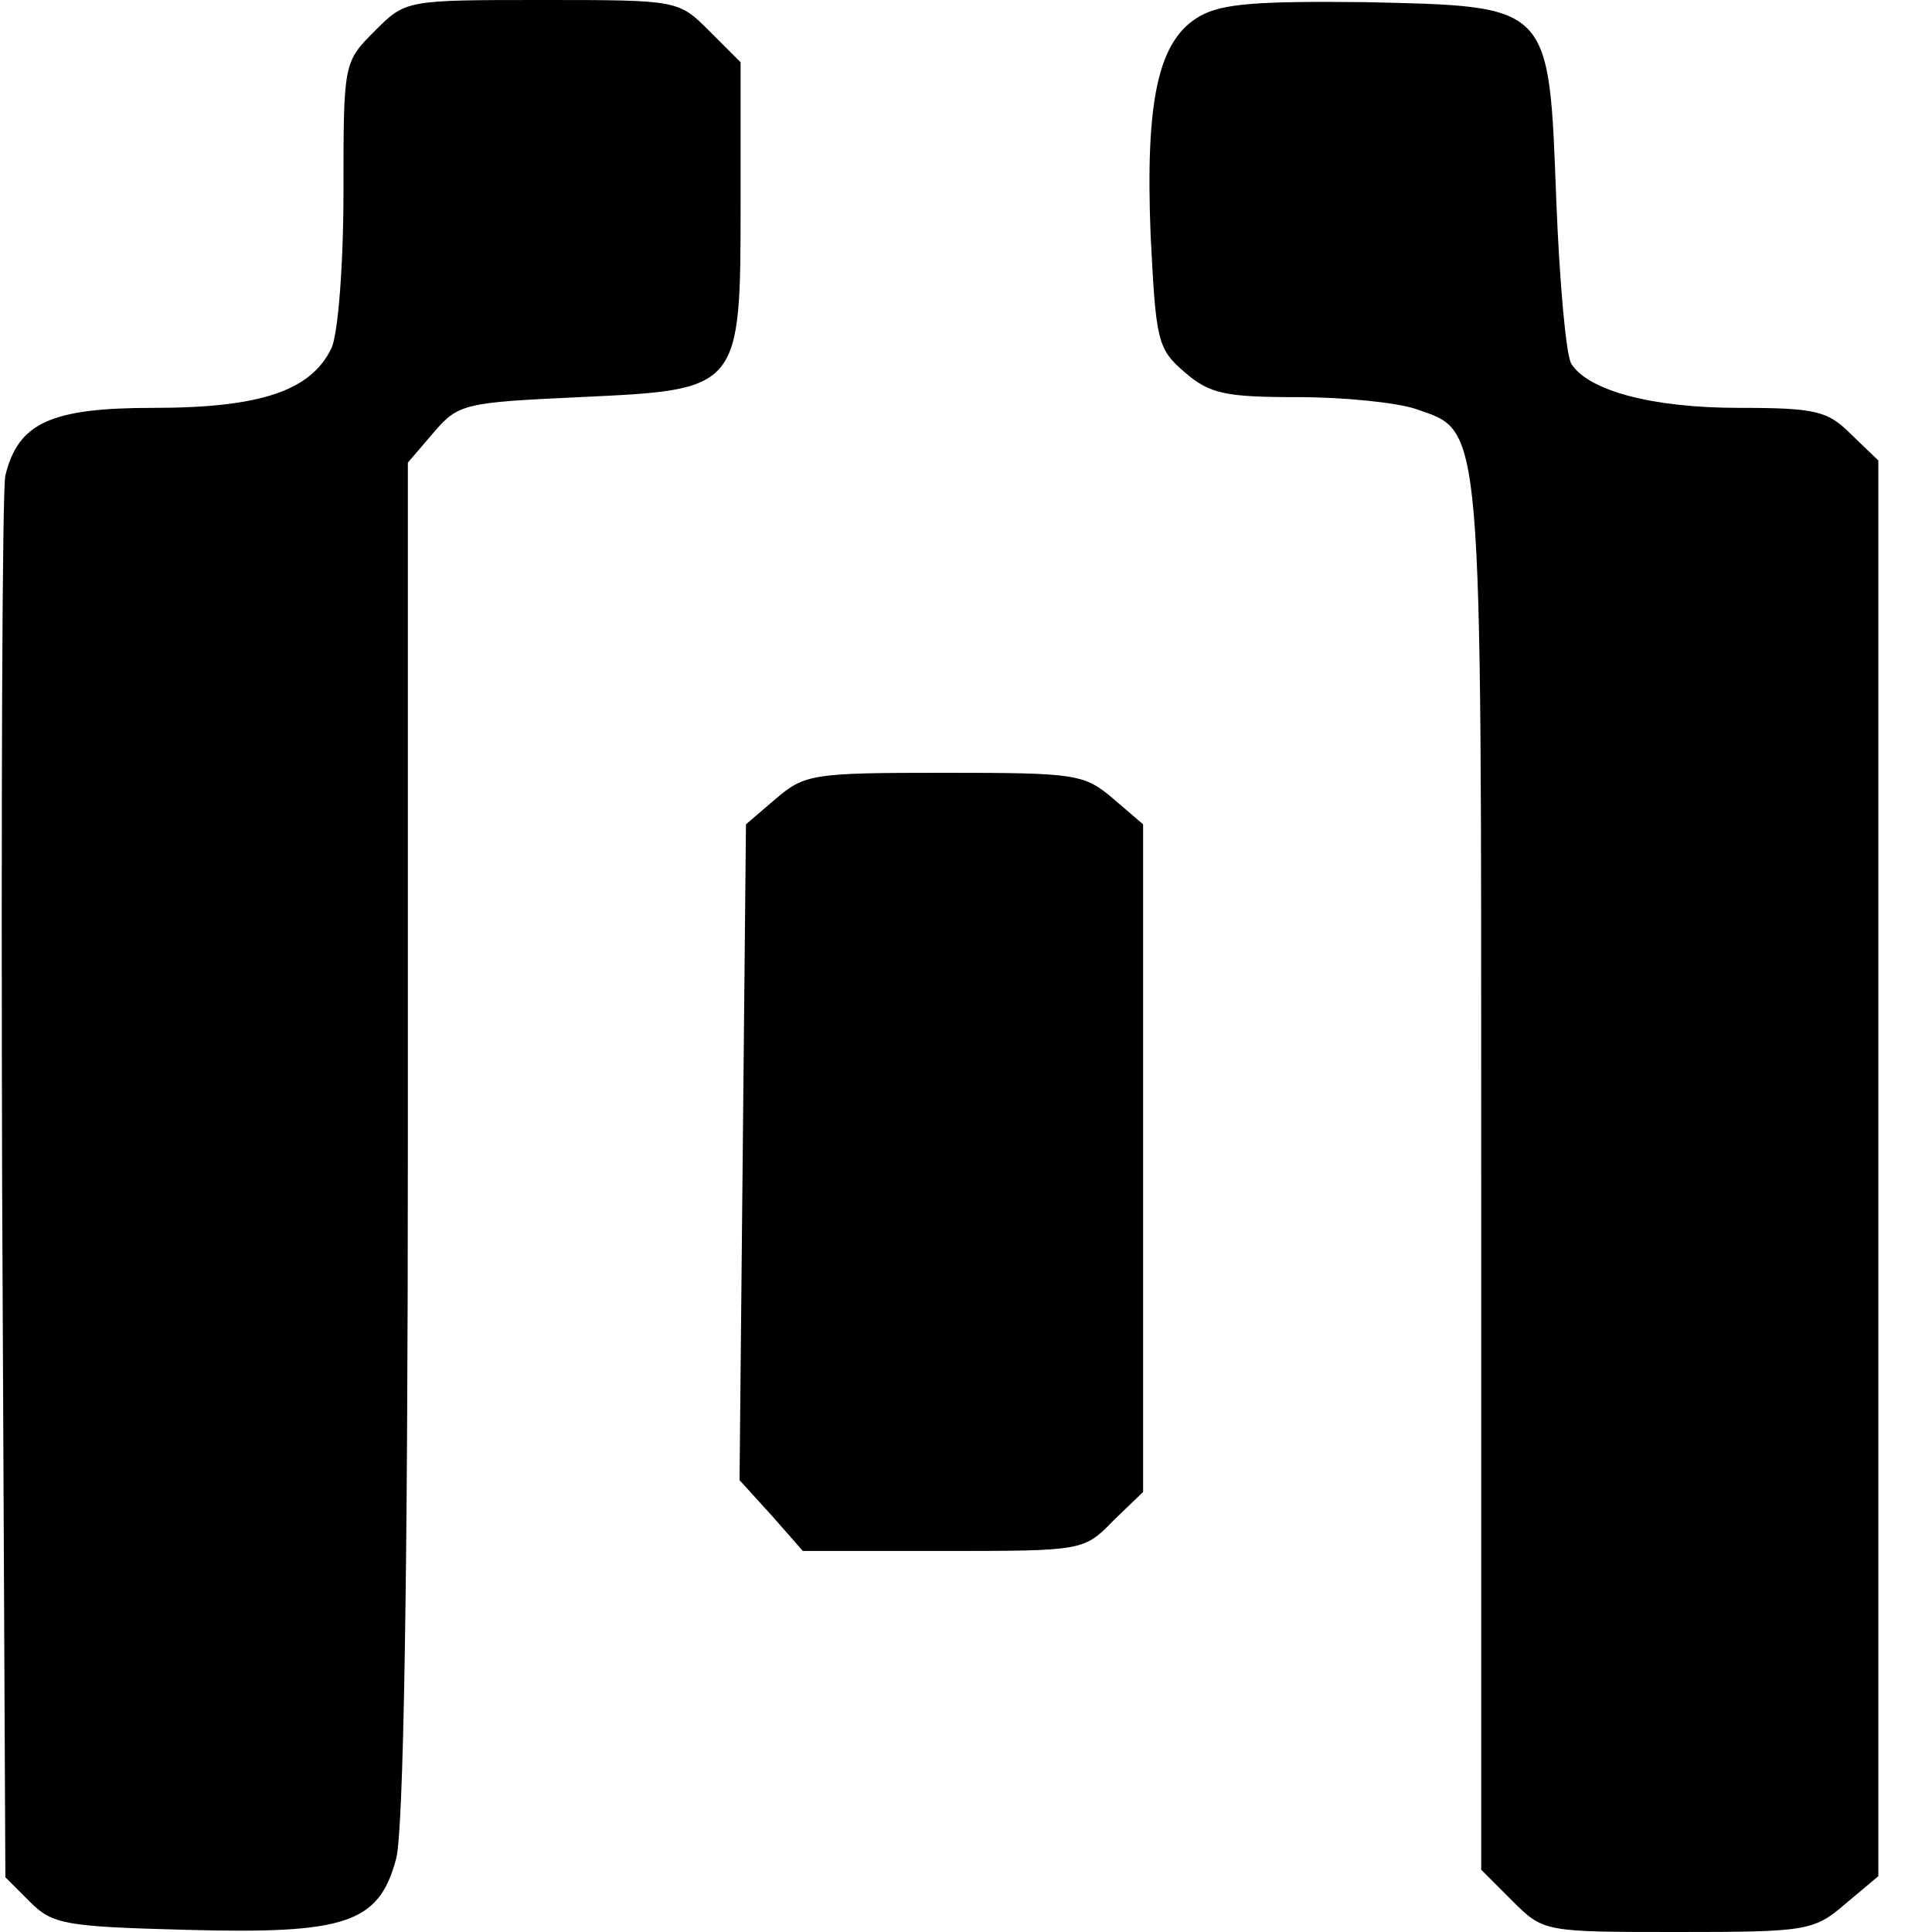
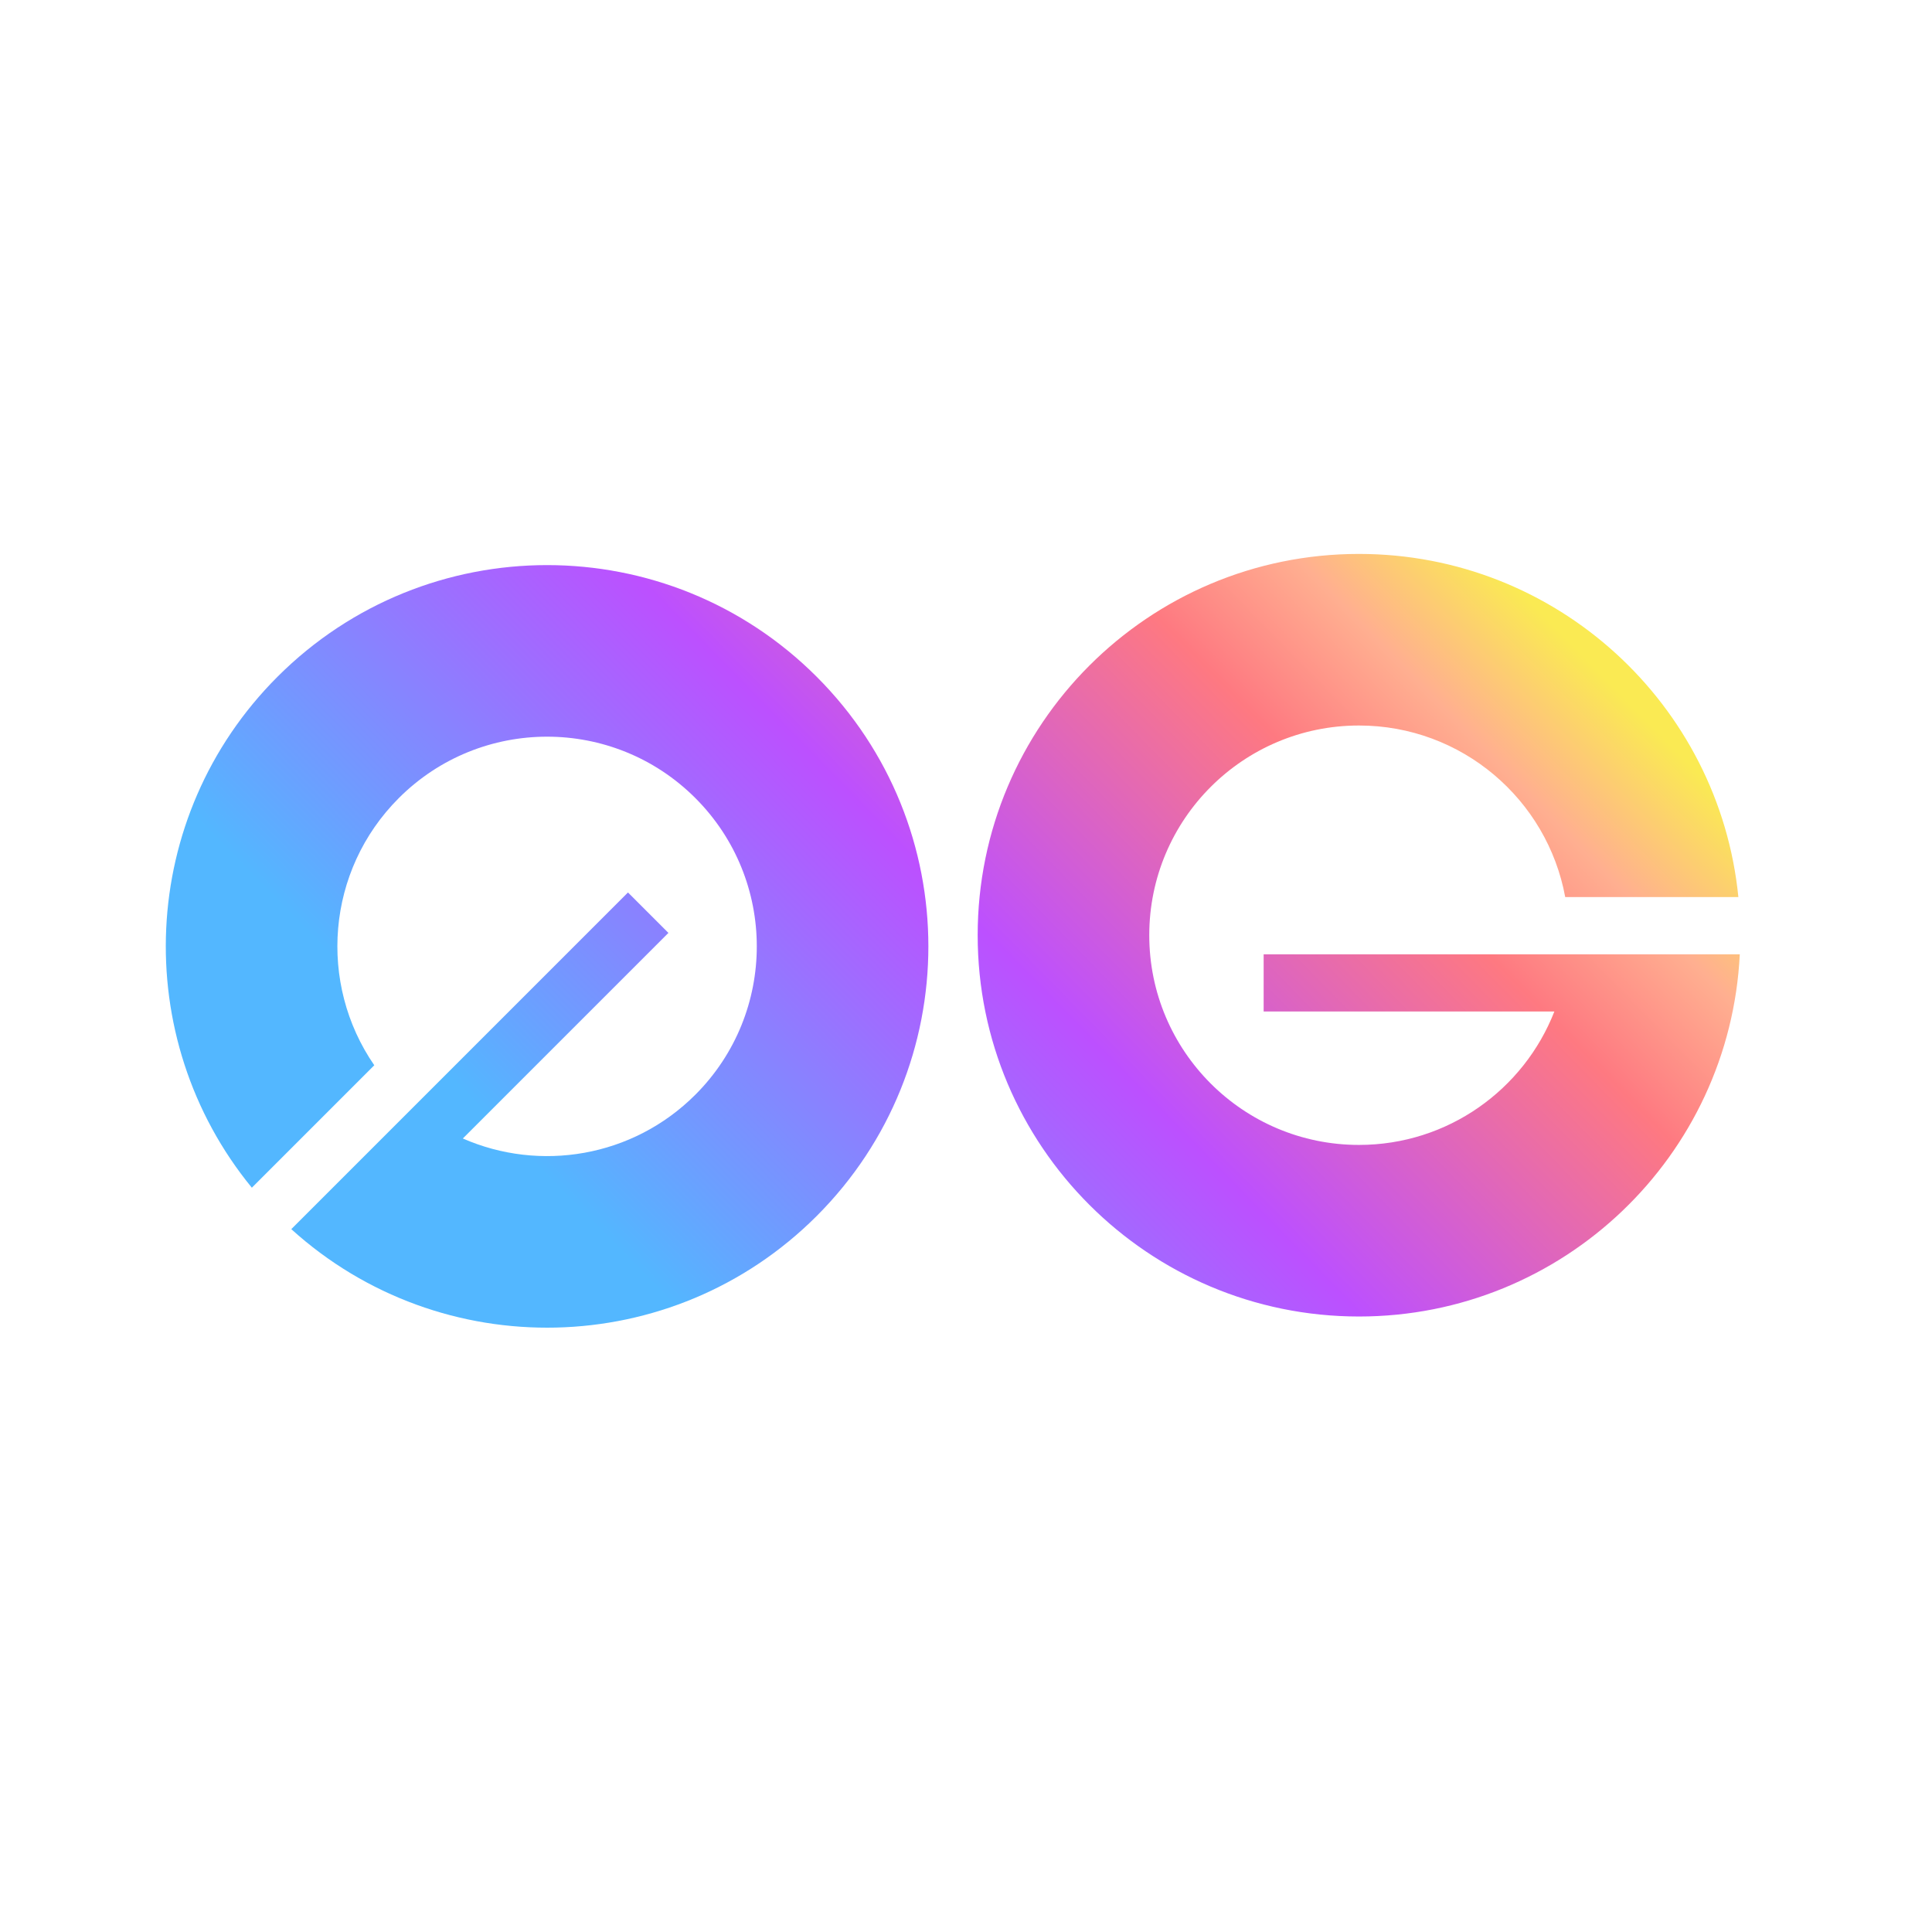
- <svg xmlns="http://www.w3.org/2000/svg" version="1.0" viewBox="0 0 180 180">
-   <path d="M34.9 2.9c-2.9 2.9-2.9 3-2.9 15 0 6.8-.5 13.1-1.1 14.5-1.9 4-6.6 5.6-16.6 5.6C4.7 38 1.7 39.4.5 44.3.2 45.5.1 75.4.2 110.7l.3 64.2 2.3 2.3c2.1 2.1 3.3 2.3 14.6 2.6 14.8.4 17.9-.6 19.5-6.6.7-2.4 1.1-26.2 1.1-66.9V43.1l2.4-2.8c2.3-2.7 2.9-2.8 13.6-3.3 15-.7 15-.6 15-18.2v-13l-2.9-2.9C63.2 0 63.2 0 50.5 0S37.8 0 34.9 2.9zM111.8 1.5c-3.9 2.2-5.1 7.8-4.6 20.4.5 9.8.6 10.6 3.2 12.8 2.3 2 3.8 2.3 10.5 2.3 4.3 0 9.2.5 11 1.1 6.3 2.2 6.1.3 6.1 71.4v64.7l2.9 2.9c2.9 2.9 3 2.9 15.4 2.9 12 0 12.7-.1 15.6-2.6l3.1-2.6V42.9l-2.5-2.4c-2.2-2.2-3.2-2.5-10.5-2.5-8.1 0-14-1.6-15.6-4.1-.5-.8-1.1-7.6-1.4-15.1C144.3.3 144.6.6 127.2.2c-9.8-.1-13.3.1-15.4 1.3zM72.3 74.4l-2.8 2.4-.3 30.6-.3 30.5 3 3.3 2.9 3.3h13.1c12.9 0 13.1 0 15.8-2.8l2.8-2.7V76.8l-2.8-2.4C101 72.1 100.2 72 88 72s-13 .1-15.7 2.4z" />
+ <svg xmlns="http://www.w3.org/2000/svg" width="180" height="180" viewBox="0 0 180 180" fill="none">
+   <mask id="mask0_107_2" style="mask-type:alpha" maskUnits="userSpaceOnUse" x="15" y="51" width="148" height="73">
+     <path d="M76.09 113.292C62.638 126.743 41.083 127.152 27.139 114.517L38.468 103.188L58.507 83.149L62.275 86.917L43.121 106.07C50.277 109.207 58.929 107.846 64.787 101.989C72.416 94.358 72.416 81.988 64.787 74.357C57.156 66.727 44.785 66.727 37.155 74.357C30.383 81.13 29.622 91.637 34.871 99.249L23.464 110.656C12.031 96.702 12.826 76.079 25.852 63.053C39.725 49.181 62.217 49.181 76.09 63.053C89.963 76.927 89.963 99.419 76.09 113.292Z" fill="#FF3CD4" />
+     <path d="M126.611 122.656C145.636 122.656 161.167 107.702 162.092 88.909H117.731V94.237H144.818C141.976 101.515 134.896 106.67 126.612 106.67C115.821 106.67 107.074 97.923 107.074 87.132C107.074 76.342 115.821 67.594 126.612 67.594C136.189 67.594 144.157 74.485 145.828 83.58H161.96C160.178 65.629 145.032 51.608 126.611 51.608C106.993 51.608 91.088 67.513 91.088 87.132C91.088 106.751 106.993 122.656 126.611 122.656Z" fill="#FF3CD4" />
+   </mask>
+   <g mask="url(#mask0_107_2)">
+     <path d="M13.2 50.4H168V124.8H13.2V50.4Z" fill="url(#paint0_linear_107_2)" />
+   </g>
+   <defs>
+     <linearGradient id="paint0_linear_107_2" x1="143.98" y1="57.486" x2="70.458" y2="129.555" gradientUnits="userSpaceOnUse">
+       <stop stop-color="#FAEA53" />
+       <stop offset="0.123" stop-color="#FFAF90" />
+       <stop offset="0.251" stop-color="#FE7981" />
+       <stop offset="0.562" stop-color="#BC50FF" />
+       <stop offset="1" stop-color="#53B7FF" />
+     </linearGradient>
+   </defs>
</svg>
